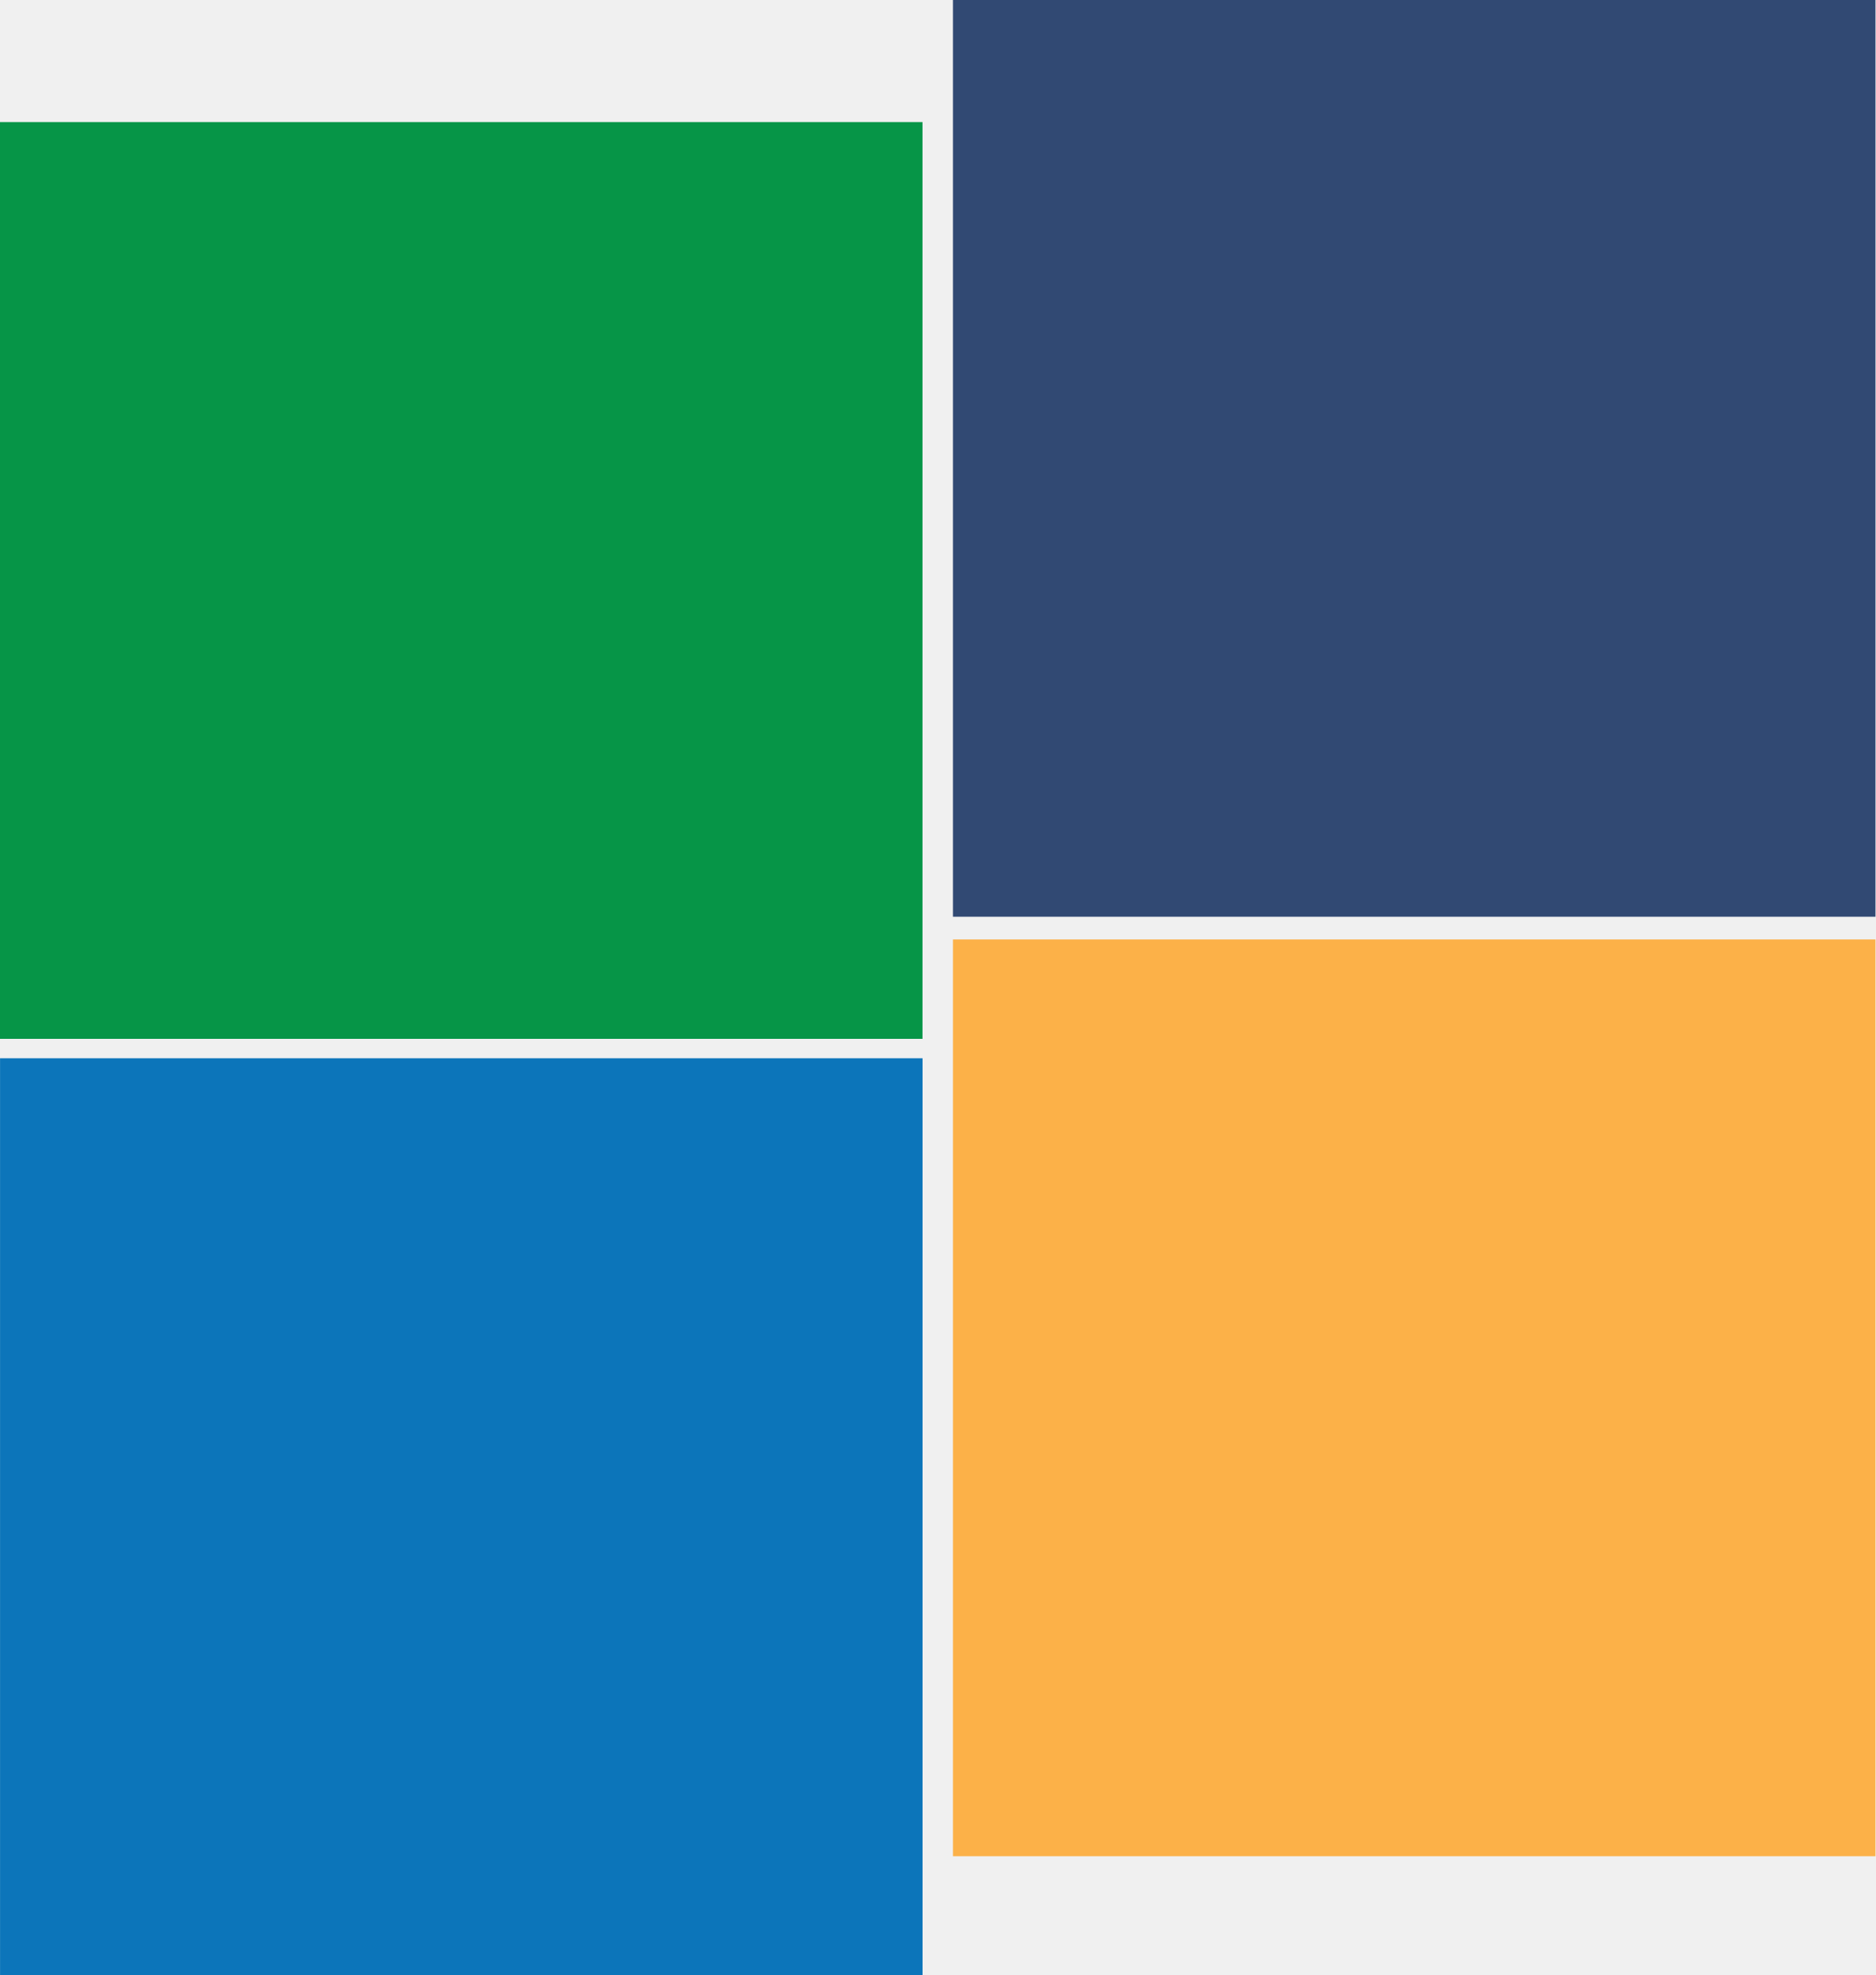
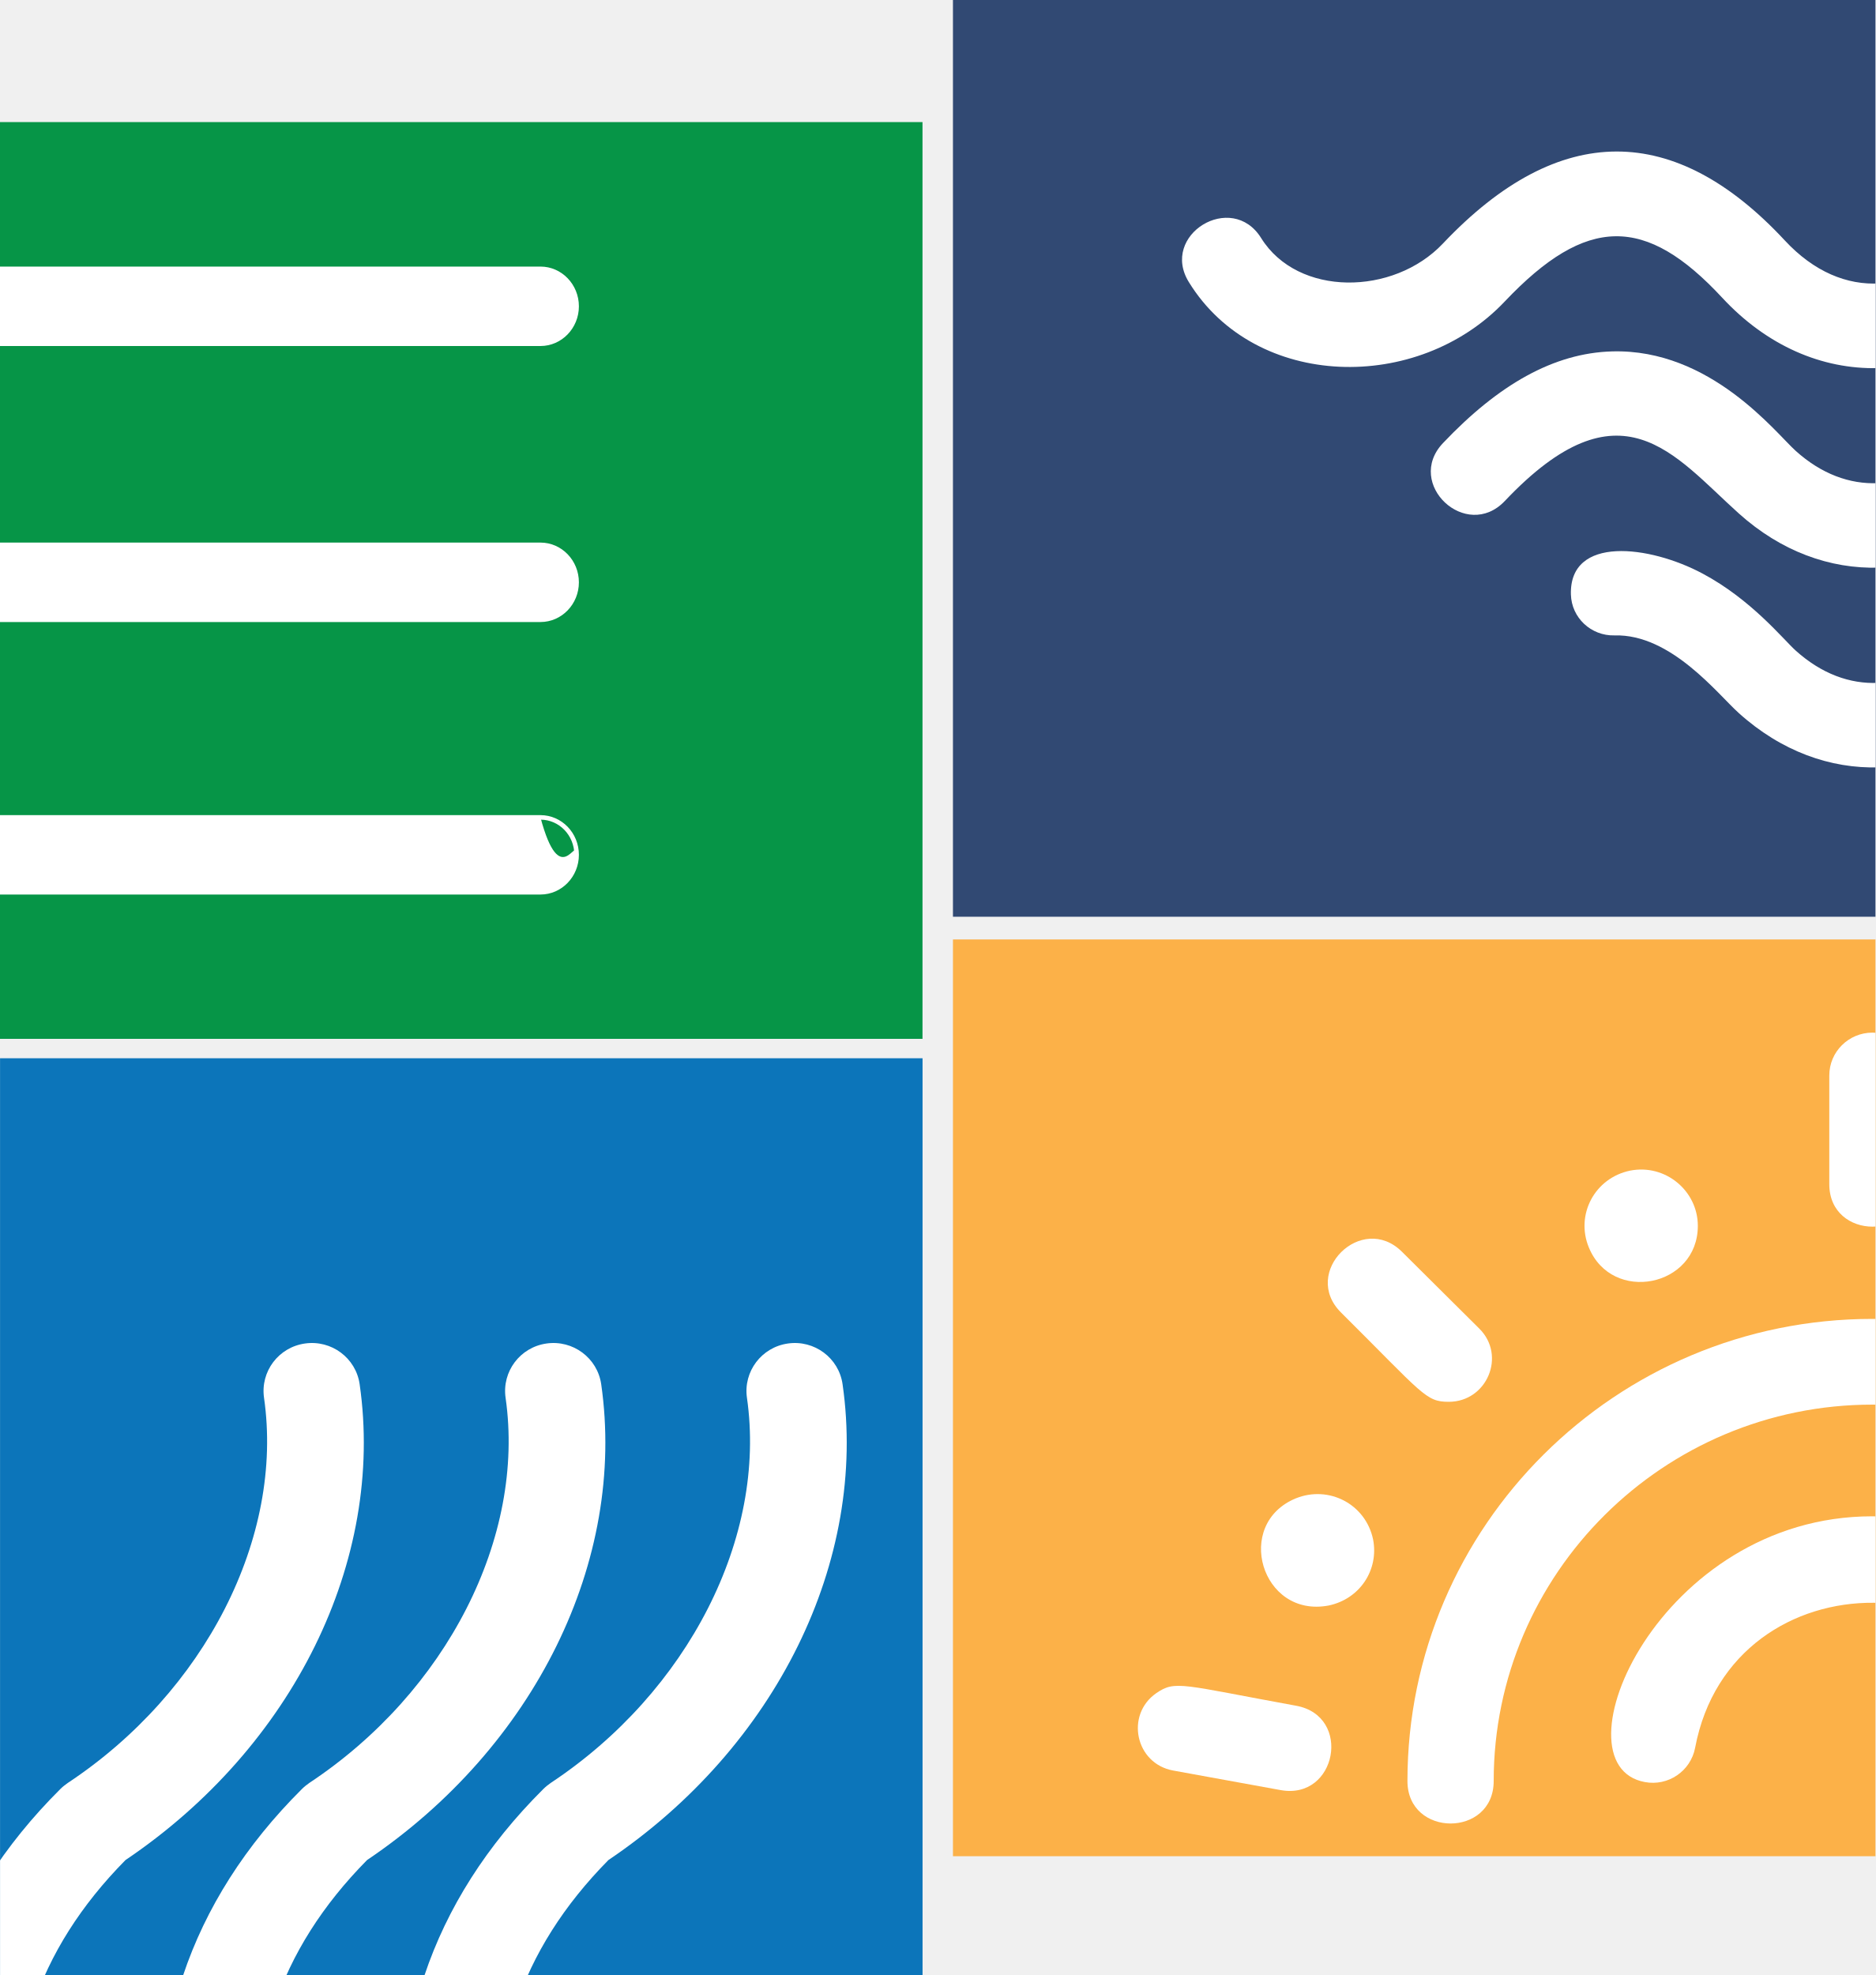
<svg xmlns="http://www.w3.org/2000/svg" viewBox="0 0 38 40">
  <path d="M18.686 21.04L18.686 2.473L-8.58307e-05 2.473L-9.88299e-05 21.04L18.686 21.04Z" fill="#069547" />
  <path d="M18.687 40L18.687 21.433L0.001 21.433L0.001 40L18.687 40Z" fill="#0C75BA" />
  <path d="M37.989 18.567L37.989 0L19.303 -1.29164e-05L19.303 18.567L37.989 18.567Z" fill="#314973" />
  <path d="M37.989 37.594L37.989 19.027L19.303 19.027L19.303 37.594L37.989 37.594Z" fill="#FCB148" />
+   <mask id="favicon-mask0" style="mask-type:luminance" maskUnits="userSpaceOnUse" x="0" y="21" width="19" height="19">
+     <path d="M18.687 40L18.687 21.433L0.001 21.433L0.001 40L18.687 40Z" fill="white" />
+   </mask>
+   <g mask="url(#favicon-mask0)">
+     <path d="M9.25 45.182C8.78 45.182 8.367 44.845 8.287 44.371C7.776 41.324 8.716 38.51 11.005 36.234C11.05 36.189 11.1 36.149 11.154 36.111C13.938 34.267 15.536 31.132 15.13 28.309C15.054 27.778 15.425 27.285 15.961 27.21C16.495 27.134 16.991 27.502 17.067 28.035C17.58 31.608 15.721 35.382 12.324 37.672C10.523 39.496 9.813 41.642 10.216 44.05C10.304 44.581 9.946 45.081 9.412 45.168C9.36 45.178 9.305 45.182 9.25 45.182Z" fill="white" />
+     <path d="M-0.532 45.182C-1.002 45.182 -1.415 44.845 -1.496 44.371C-2.006 41.324 -1.066 38.51 1.222 36.234C1.267 36.189 1.317 36.149 1.372 36.111C4.156 34.267 5.754 31.132 5.348 28.309C5.272 27.778 5.642 27.285 6.179 27.21C6.713 27.134 7.209 27.502 7.285 28.035C7.798 31.608 5.939 35.382 2.542 37.672C0.74 39.496 0.031 41.642 0.434 44.05C0.522 44.581 0.164 45.081 -0.37 45.168C-0.423 45.178 -0.477 45.182 -0.532 45.182Z" fill="white" />
+     <path d="M4.361 45.182C3.891 45.182 3.478 44.845 3.397 44.371C2.887 41.324 3.827 38.51 6.115 36.234C6.16 36.189 6.21 36.149 6.264 36.111C9.049 34.267 10.646 31.132 10.241 28.309C10.165 27.778 10.535 27.285 11.071 27.21C11.605 27.134 12.101 27.502 12.178 28.035C12.69 31.608 10.832 35.382 7.435 37.672C5.633 39.496 4.923 41.642 5.327 44.05C5.415 44.581 5.056 45.081 4.522 45.168C4.468 45.178 4.413 45.182 4.361 45.182Z" fill="white" />
+   </g>
+   <mask id="favicon-mask1" style="mask-type:luminance" maskUnits="userSpaceOnUse" x="19" y="19" width="19" height="19">
+     <path d="M37.989 37.594L37.989 19.027L19.303 19.027L19.303 37.594L37.989 37.594Z" fill="white" />
+   </mask>
+   <g mask="url(#favicon-mask1)">
+     <path d="M28.509 36.071C28.509 37.217 30.256 37.22 30.256 36.071C30.256 31.868 33.698 28.448 37.928 28.448C42.158 28.448 45.6 31.868 45.6 36.071C45.6 37.217 47.347 37.22 47.347 36.071C47.347 30.91 43.122 26.712 37.928 26.712C32.734 26.71 28.509 30.91 28.509 36.071Z" fill="white" />
+     <path d="M41.517 35.467C41.588 35.892 41.959 36.191 42.379 36.191C44.51 36.191 42.483 30.71 37.921 30.71C33.603 30.71 31.436 35.743 33.316 36.092C33.79 36.182 34.246 35.87 34.336 35.399C35.082 31.441 40.85 31.5 41.517 35.467Z" fill="white" />
+     <path d="M37.054 21.782V23.983C37.054 25.129 38.801 25.132 38.801 23.983V21.782C38.801 21.304 38.41 20.914 37.928 20.914C37.446 20.914 37.054 21.301 37.054 21.782Z" fill="white" />
+     <path d="M26.256 34.547C23.93 34.123 23.811 34.026 23.424 34.29C22.79 34.727 22.995 35.719 23.764 35.859L25.94 36.255C27.077 36.462 27.393 34.755 26.256 34.547Z" fill="white" />
+     <path d="M29.964 26.908L28.399 25.353C27.583 24.542 26.346 25.768 27.163 26.582C28.836 28.245 28.877 28.391 29.346 28.391C30.118 28.391 30.517 27.457 29.964 26.908Z" fill="white" />
+     <path d="M27.813 31.177C27.661 30.46 26.916 30.078 26.249 30.346C24.984 30.865 25.549 32.774 26.911 32.517C27.54 32.387 27.934 31.799 27.813 31.177Z" fill="white" />
+     <path d="M34.391 24.827C34.391 24.12 33.736 23.568 33.019 23.709C32.3 23.858 31.91 24.603 32.183 25.264C32.653 26.41 34.391 26.068 34.391 24.827Z" fill="white" />
+   </g>
+   <mask id="favicon-mask2" style="mask-type:luminance" maskUnits="userSpaceOnUse" x="0" y="2" width="19" height="20">
+     <path d="M18.686 21.04L18.686 2.473L-8.58307e-05 2.473L-9.88299e-05 21.04L18.686 21.04Z" fill="white" />
+   </mask>
+   <g mask="url(#favicon-mask2)">
+     <path d="M10.947 6.961H-7.449C-7.853 6.961 -8.18 6.621 -8.18 6.201C-8.18 5.782 -7.853 5.442 -7.449 5.442H10.947C11.351 5.442 11.679 5.782 11.679 6.201C11.679 6.621 11.351 6.961 10.947 6.961Z" fill="white" />
+     <path d="M10.948 7.008H-7.449C-7.879 7.008 -8.228 6.647 -8.228 6.204C-8.228 5.76 -7.879 5.399 -7.449 5.399H10.948C11.377 5.399 11.726 5.76 11.726 6.204C11.726 6.647 11.377 7.008 10.948 7.008ZM-7.447 5.491C-7.824 5.491 -8.13 5.81 -8.13 6.204C-8.13 6.595 -7.824 6.916 -7.447 6.916H10.95C11.327 6.916 11.634 6.598 11.634 6.204C11.634 5.812 11.327 5.491 10.95 5.491H-7.447Z" fill="white" />
+     <path d="M10.947 12.551H-7.449C-7.853 12.551 -8.18 12.211 -8.18 11.791C-8.18 11.371 -7.853 11.032 -7.449 11.032H10.947C11.351 11.032 11.679 11.371 11.679 11.791C11.679 12.211 11.351 12.551 10.947 12.551Z" fill="white" />
+     <path d="M10.948 12.598H-7.449C-7.879 12.598 -8.228 12.237 -8.228 11.794C-8.228 11.35 -7.879 10.989 -7.449 10.989H10.948C11.377 10.989 11.726 11.35 11.726 11.794C11.726 12.237 11.377 12.598 10.948 12.598ZM-7.447 11.081C-7.824 11.081 -8.13 11.4 -8.13 11.794C-8.13 12.188 -7.824 12.506 -7.447 12.506H10.95C11.327 12.506 11.634 12.188 11.634 11.794C11.634 11.402 11.327 11.081 10.95 11.081H-7.447Z" fill="white" />
+     <path d="M10.947 18.072H-7.449C-7.853 18.072 -8.18 17.733 -8.18 17.313C-8.18 16.893 -7.853 16.553 -7.449 16.553H10.947C11.351 18.072 11.679 16.893 11.679 17.313C11.679 17.733 11.351 18.072 10.947 18.072Z" fill="white" />
+     <path d="M10.948 18.117H-7.449C-7.879 18.117 -8.228 17.756 -8.228 17.313C-8.228 16.869 -7.879 16.509 -7.449 16.509H10.948C11.377 16.509 11.726 16.869 11.726 17.313C11.726 17.756 11.377 18.117 10.948 18.117ZM-7.447 16.601C-7.824 16.601 -8.13 16.919 -8.13 17.313C-8.13 17.704 -7.824 18.025 -7.447 18.025H10.95C11.327 18.025 11.634 17.707 11.634 17.313C11.634 16.919 11.327 16.601 10.95 16.601H-7.447Z" fill="white" />
+   </g>
+   <mask id="favicon-mask3" style="mask-type:luminance" maskUnits="userSpaceOnUse" x="19" y="0" width="19" height="19">
+     <path d="M37.989 18.567L37.989 0L19.303 -1.29164e-05L19.303 18.567L37.989 18.567Z" fill="white" />
+   </mask>
+   <g mask="url(#favicon-mask3)">
+     <path d="M39.703 9.025C38.668 9.975 37.412 10.067 36.373 9.131C35.972 8.772 34.652 7.06 32.653 7.117C31.476 7.15 30.355 7.786 29.228 8.975C28.449 9.798 29.7 10.97 30.481 10.147C32.829 7.668 33.904 9.216 35.219 10.397C36.935 11.942 39.195 11.822 40.869 10.284C41.301 9.886 42.172 8.699 43.285 8.793C44.904 8.928 45.614 11.084 46.627 10.048C46.957 9.711 46.95 9.168 46.611 8.838C45.571 7.829 44.541 7.178 43.428 7.083C41.438 6.918 40.185 8.584 39.703 9.025Z" fill="white" />
+     <path d="M50.432 4.819C49.732 5.947 47.807 6.01 46.834 5.015C44.491 2.637 42.245 2.215 39.947 4.737C38.834 5.963 37.334 6.142 36.152 4.869C33.93 2.479 31.589 2.437 29.228 4.932C28.224 5.994 26.287 6.013 25.546 4.822C24.95 3.862 23.485 4.758 24.084 5.718C25.432 7.9 28.722 7.966 30.481 6.105C32.138 4.357 33.334 4.359 34.884 6.029C36.7 7.987 39.361 7.923 41.222 5.885C42.77 4.187 43.883 4.472 45.599 6.215C47.42 8.025 50.617 7.777 51.895 5.718C52.493 4.756 51.03 3.857 50.432 4.819Z" fill="white" />
+     <path d="M39.703 13.07C38.673 14.015 37.419 14.117 36.373 13.176C36.121 12.949 35.475 12.143 34.488 11.617C33.41 11.041 31.787 10.843 31.82 12.039C31.832 12.511 32.228 12.881 32.703 12.869C33.849 12.836 34.794 14.06 35.221 14.442C36.942 15.992 39.2 15.862 40.869 14.329C41.301 13.935 42.141 12.789 43.219 12.832C43.693 12.85 44.094 12.482 44.111 12.011C44.159 10.848 42.616 10.978 41.557 11.53C40.605 12.025 40.023 12.775 39.703 13.07Z" fill="white" />
+   </g>
</svg>
